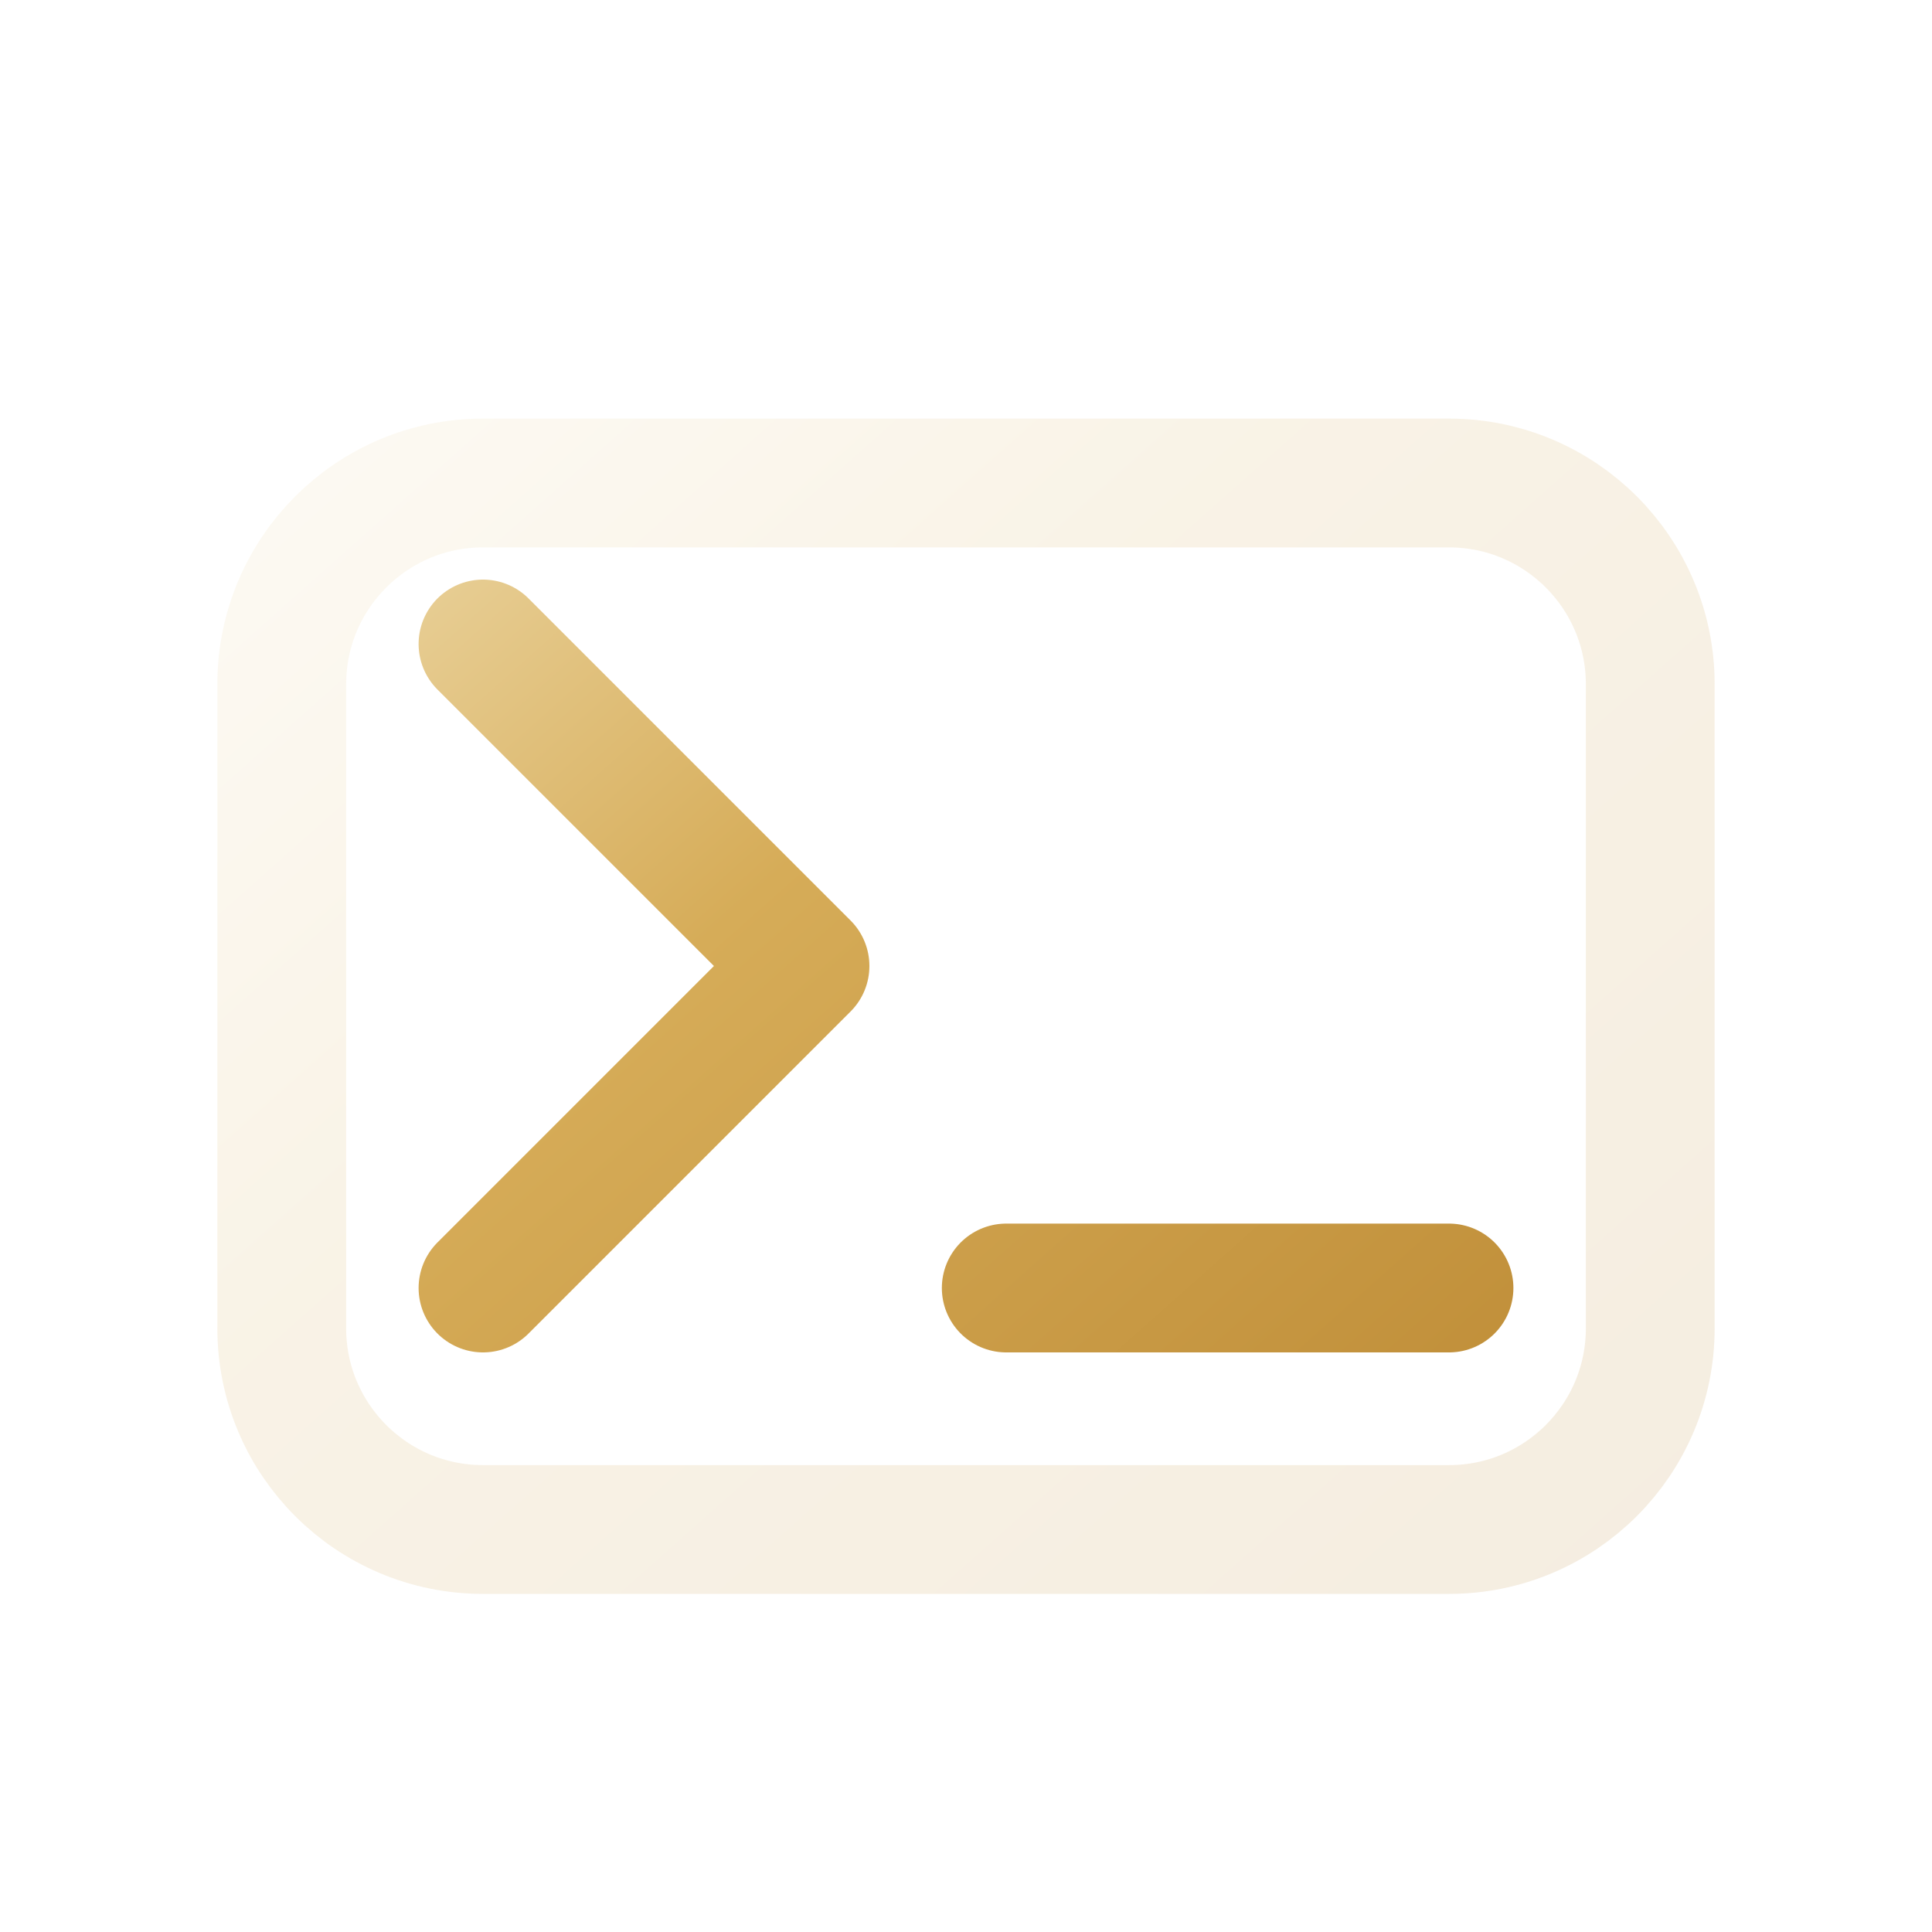
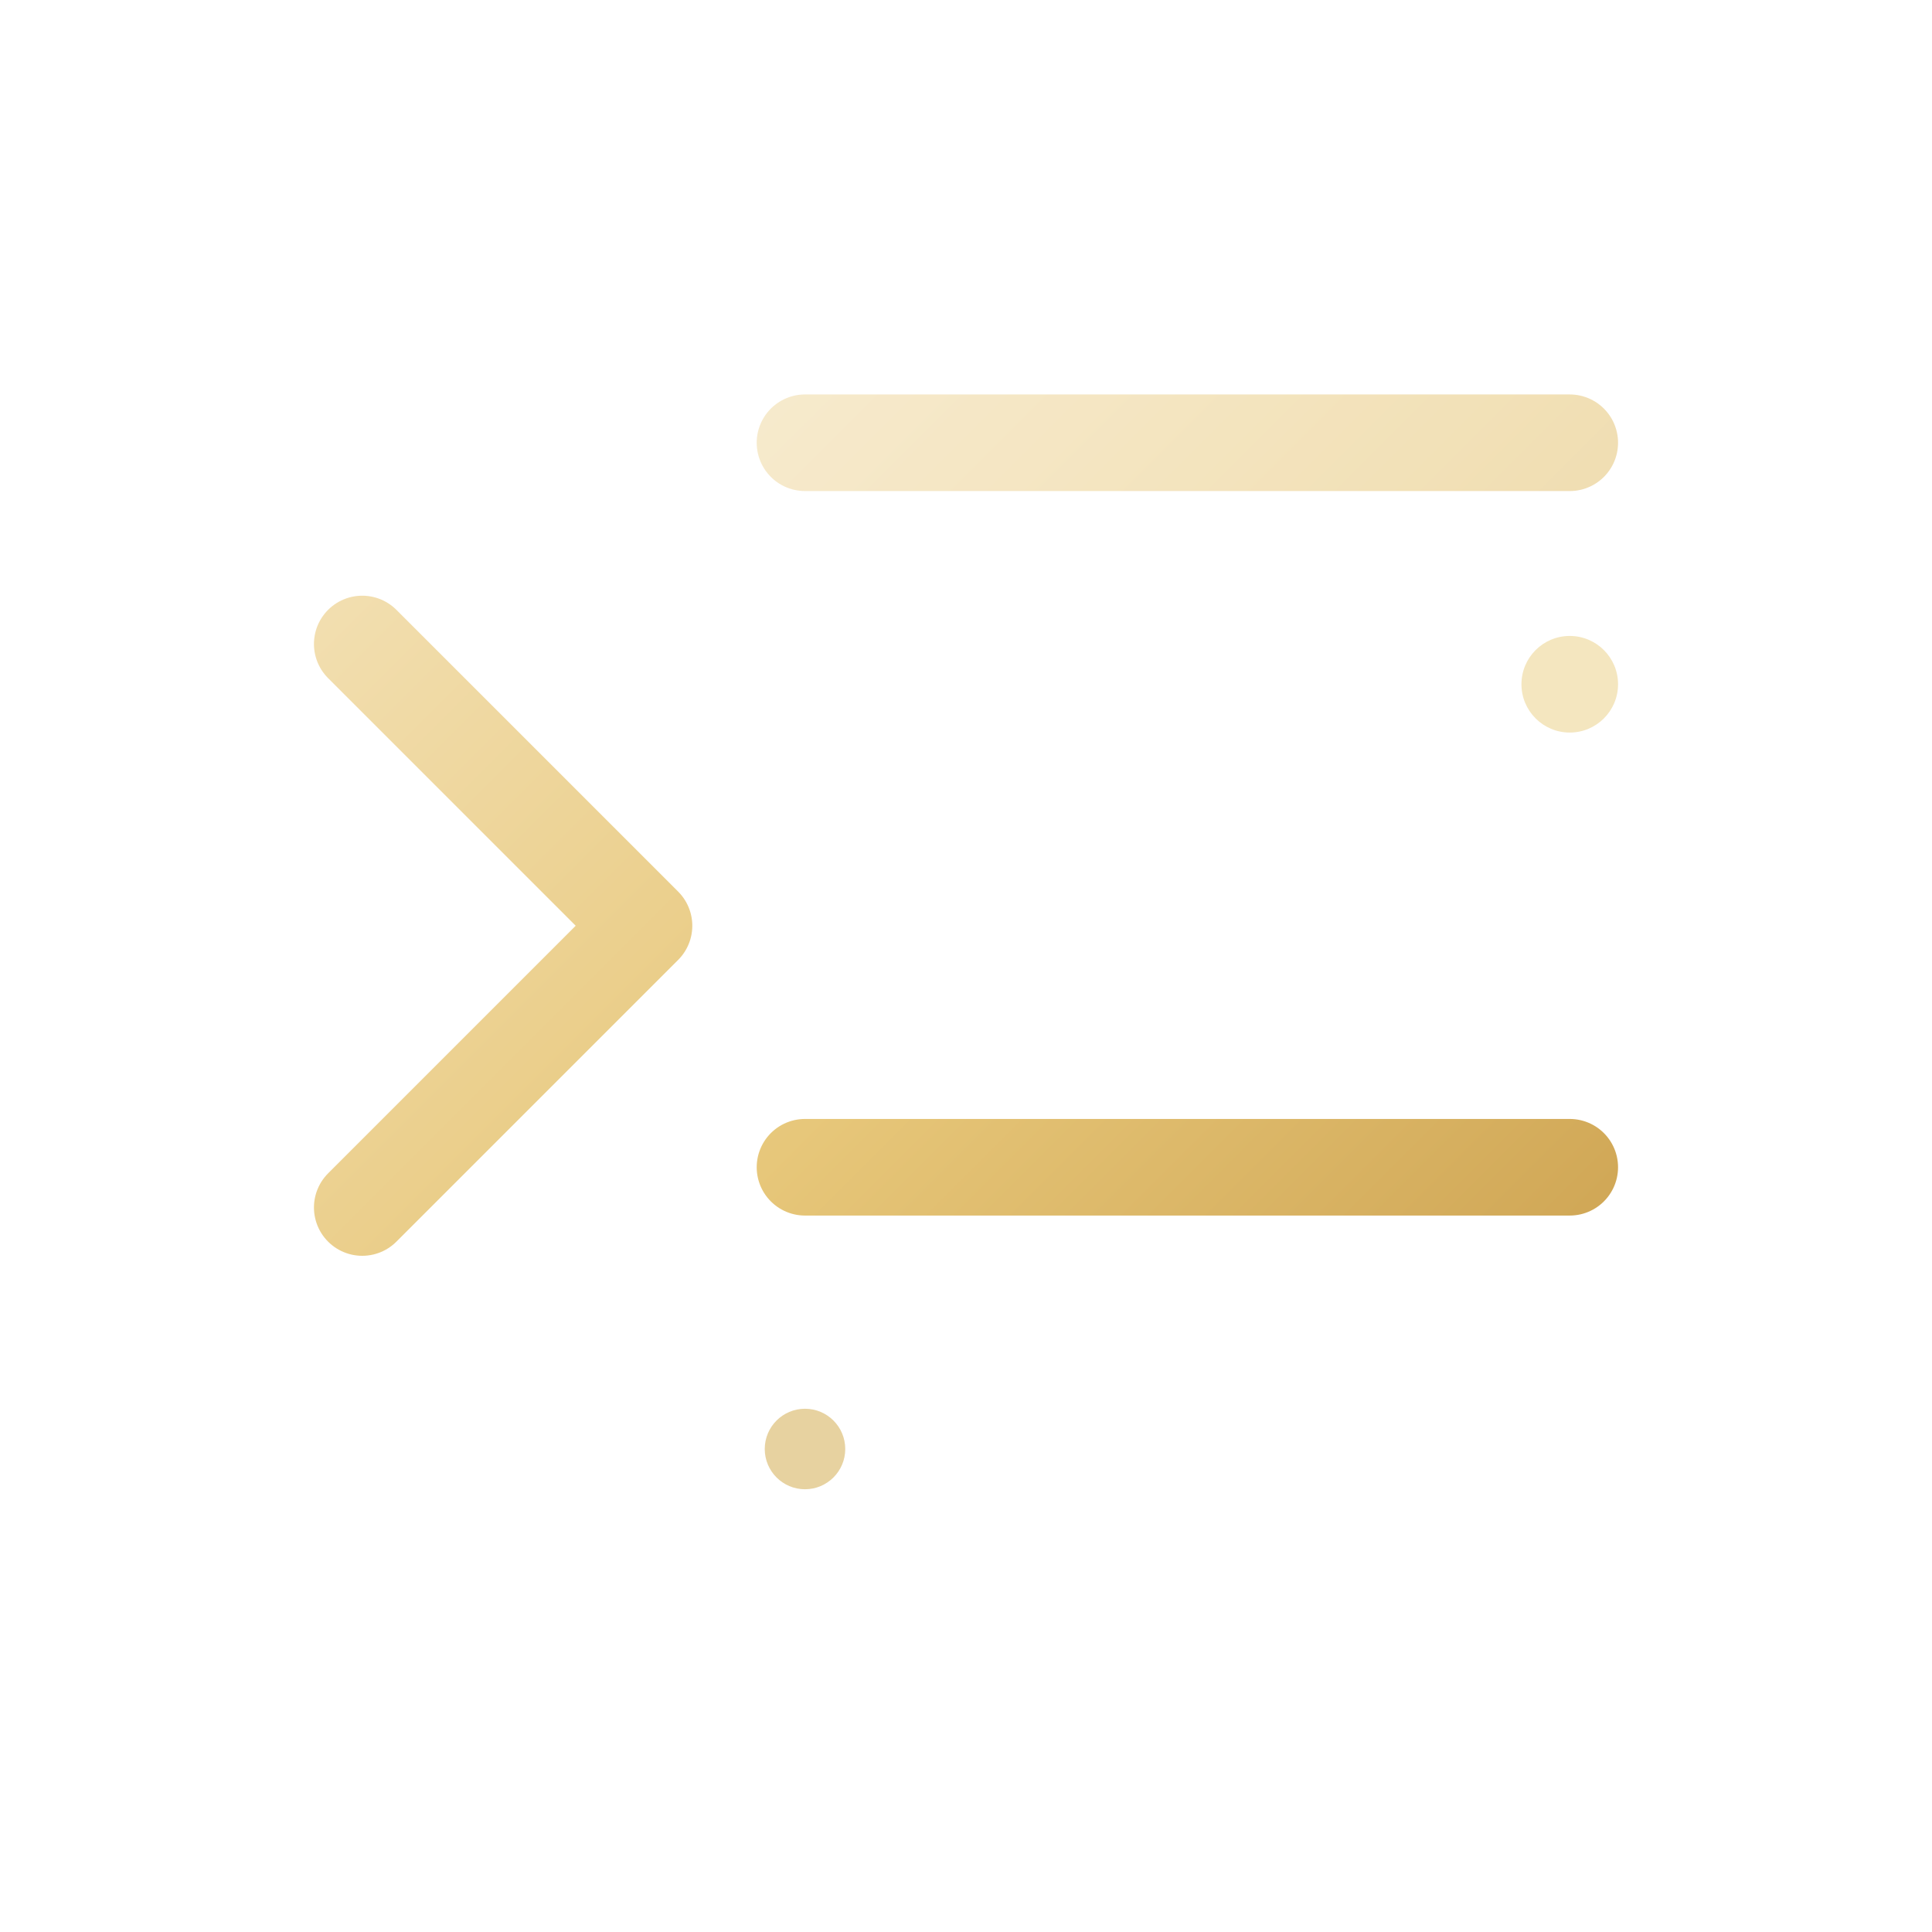
- <svg xmlns="http://www.w3.org/2000/svg" viewBox="0 0 24 24" fill="none" stroke="url(#gold)" stroke-width="1.6" stroke-linecap="round" stroke-linejoin="round">
+ <svg xmlns="http://www.w3.org/2000/svg" viewBox="0 0 24 24" fill="none" stroke="url(#gold)" stroke-width="1.2" stroke-linecap="round" stroke-linejoin="round">
  <defs>
-     <linearGradient id="gold" x1="4" y1="3" x2="20" y2="21" gradientUnits="userSpaceOnUse">
-       <stop offset="0" stop-color="#F4E6BF" />
-       <stop offset="0.4" stop-color="#D6AC58" />
-       <stop offset="1" stop-color="#B9852F" />
+     <linearGradient id="gold" x1="3" y1="3" x2="21" y2="21" gradientUnits="userSpaceOnUse">
+       <stop offset="0" stop-color="#F7E9C8" />
+       <stop offset="0.5" stop-color="#E7C77A" />
+       <stop offset="1" stop-color="#C2933F" />
    </linearGradient>
-     <radialGradient id="goldFill" cx="0.35" cy="0.3" r="0.9">
-       <stop offset="0" stop-color="#F7EDCD" />
-       <stop offset="0.45" stop-color="#D6AC58" />
-       <stop offset="1" stop-color="#B9852F" />
-     </radialGradient>
  </defs>
-   <path d="M6 8 L10 12 L6 16" />
-   <path d="M12.5 16 H18" />
-   <rect x="3.5" y="6" width="17" height="13" rx="2.5" opacity="0.15" />
+   <path d="M4.5 8 L8 11.5 L4.5 15" />
+   <path d="M10 14.5 H19.5" />
+   <path d="M10 5.5 H19.5" opacity="0.55" />
+   <circle cx="19.5" cy="8.5" r="0.6" fill="#F4E6BF" stroke="none" />
+   <circle cx="10" cy="18" r="0.5" fill="#E7D2A0" stroke="none" />
</svg>
